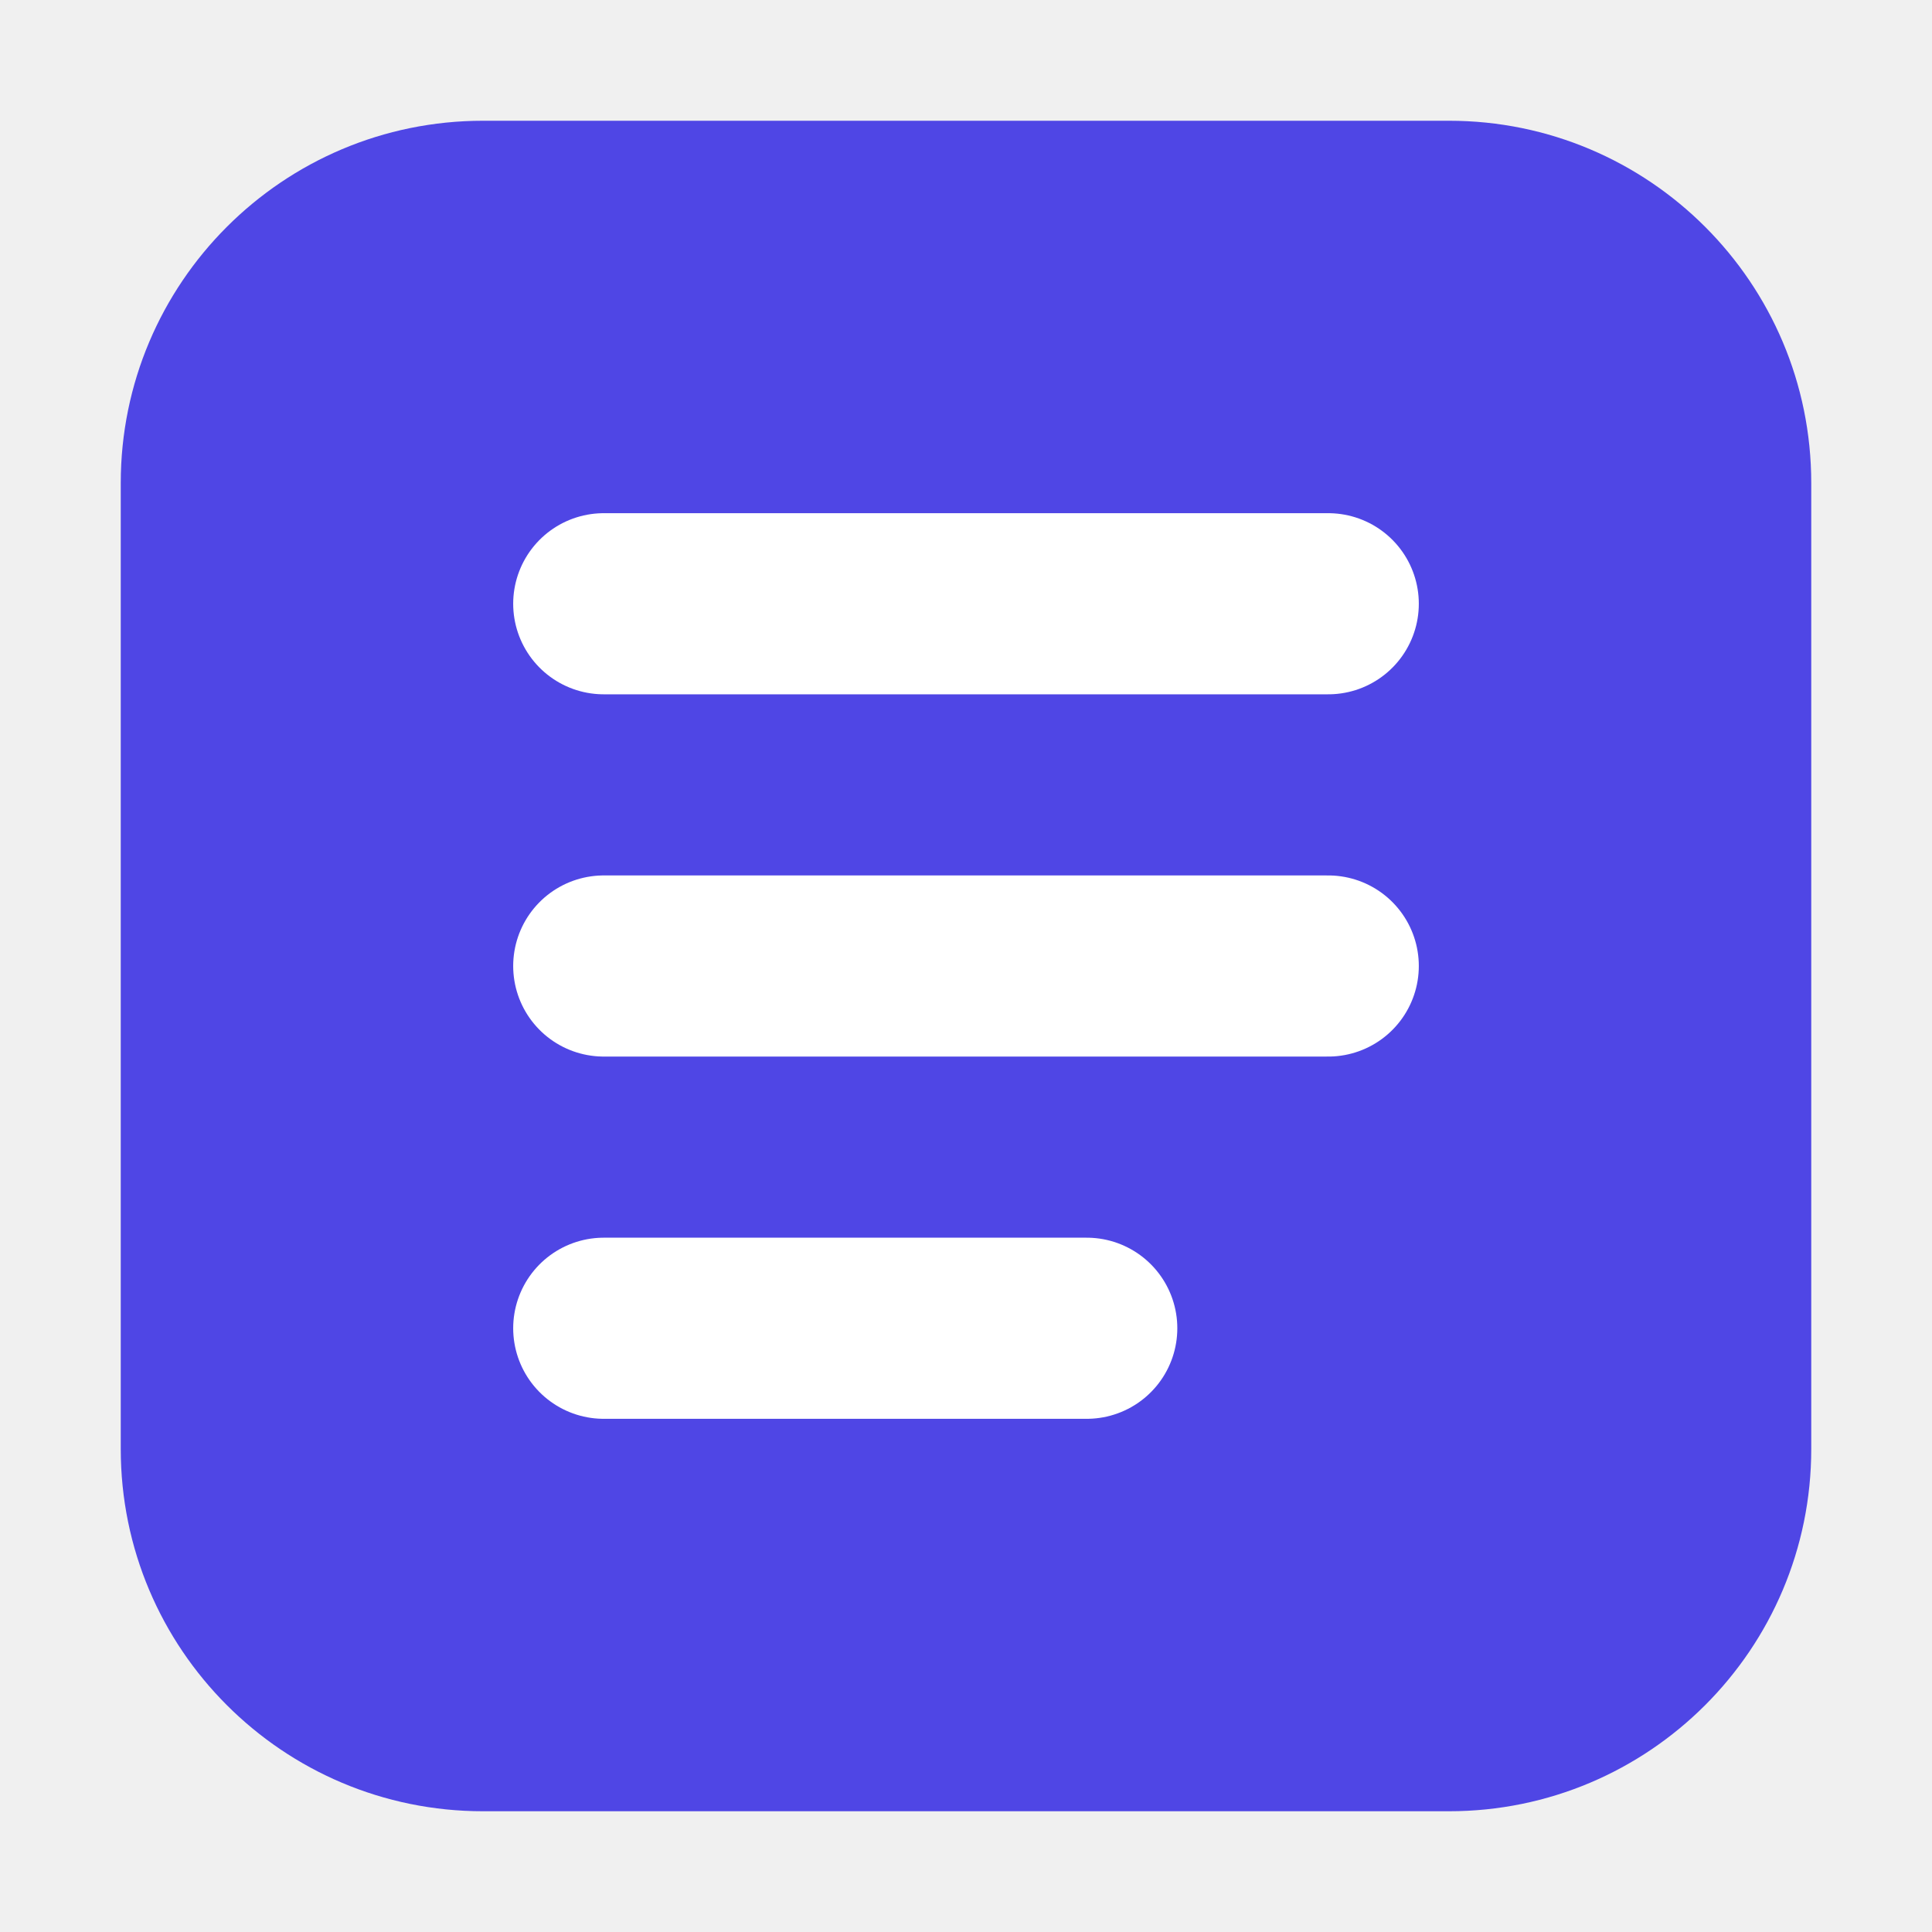
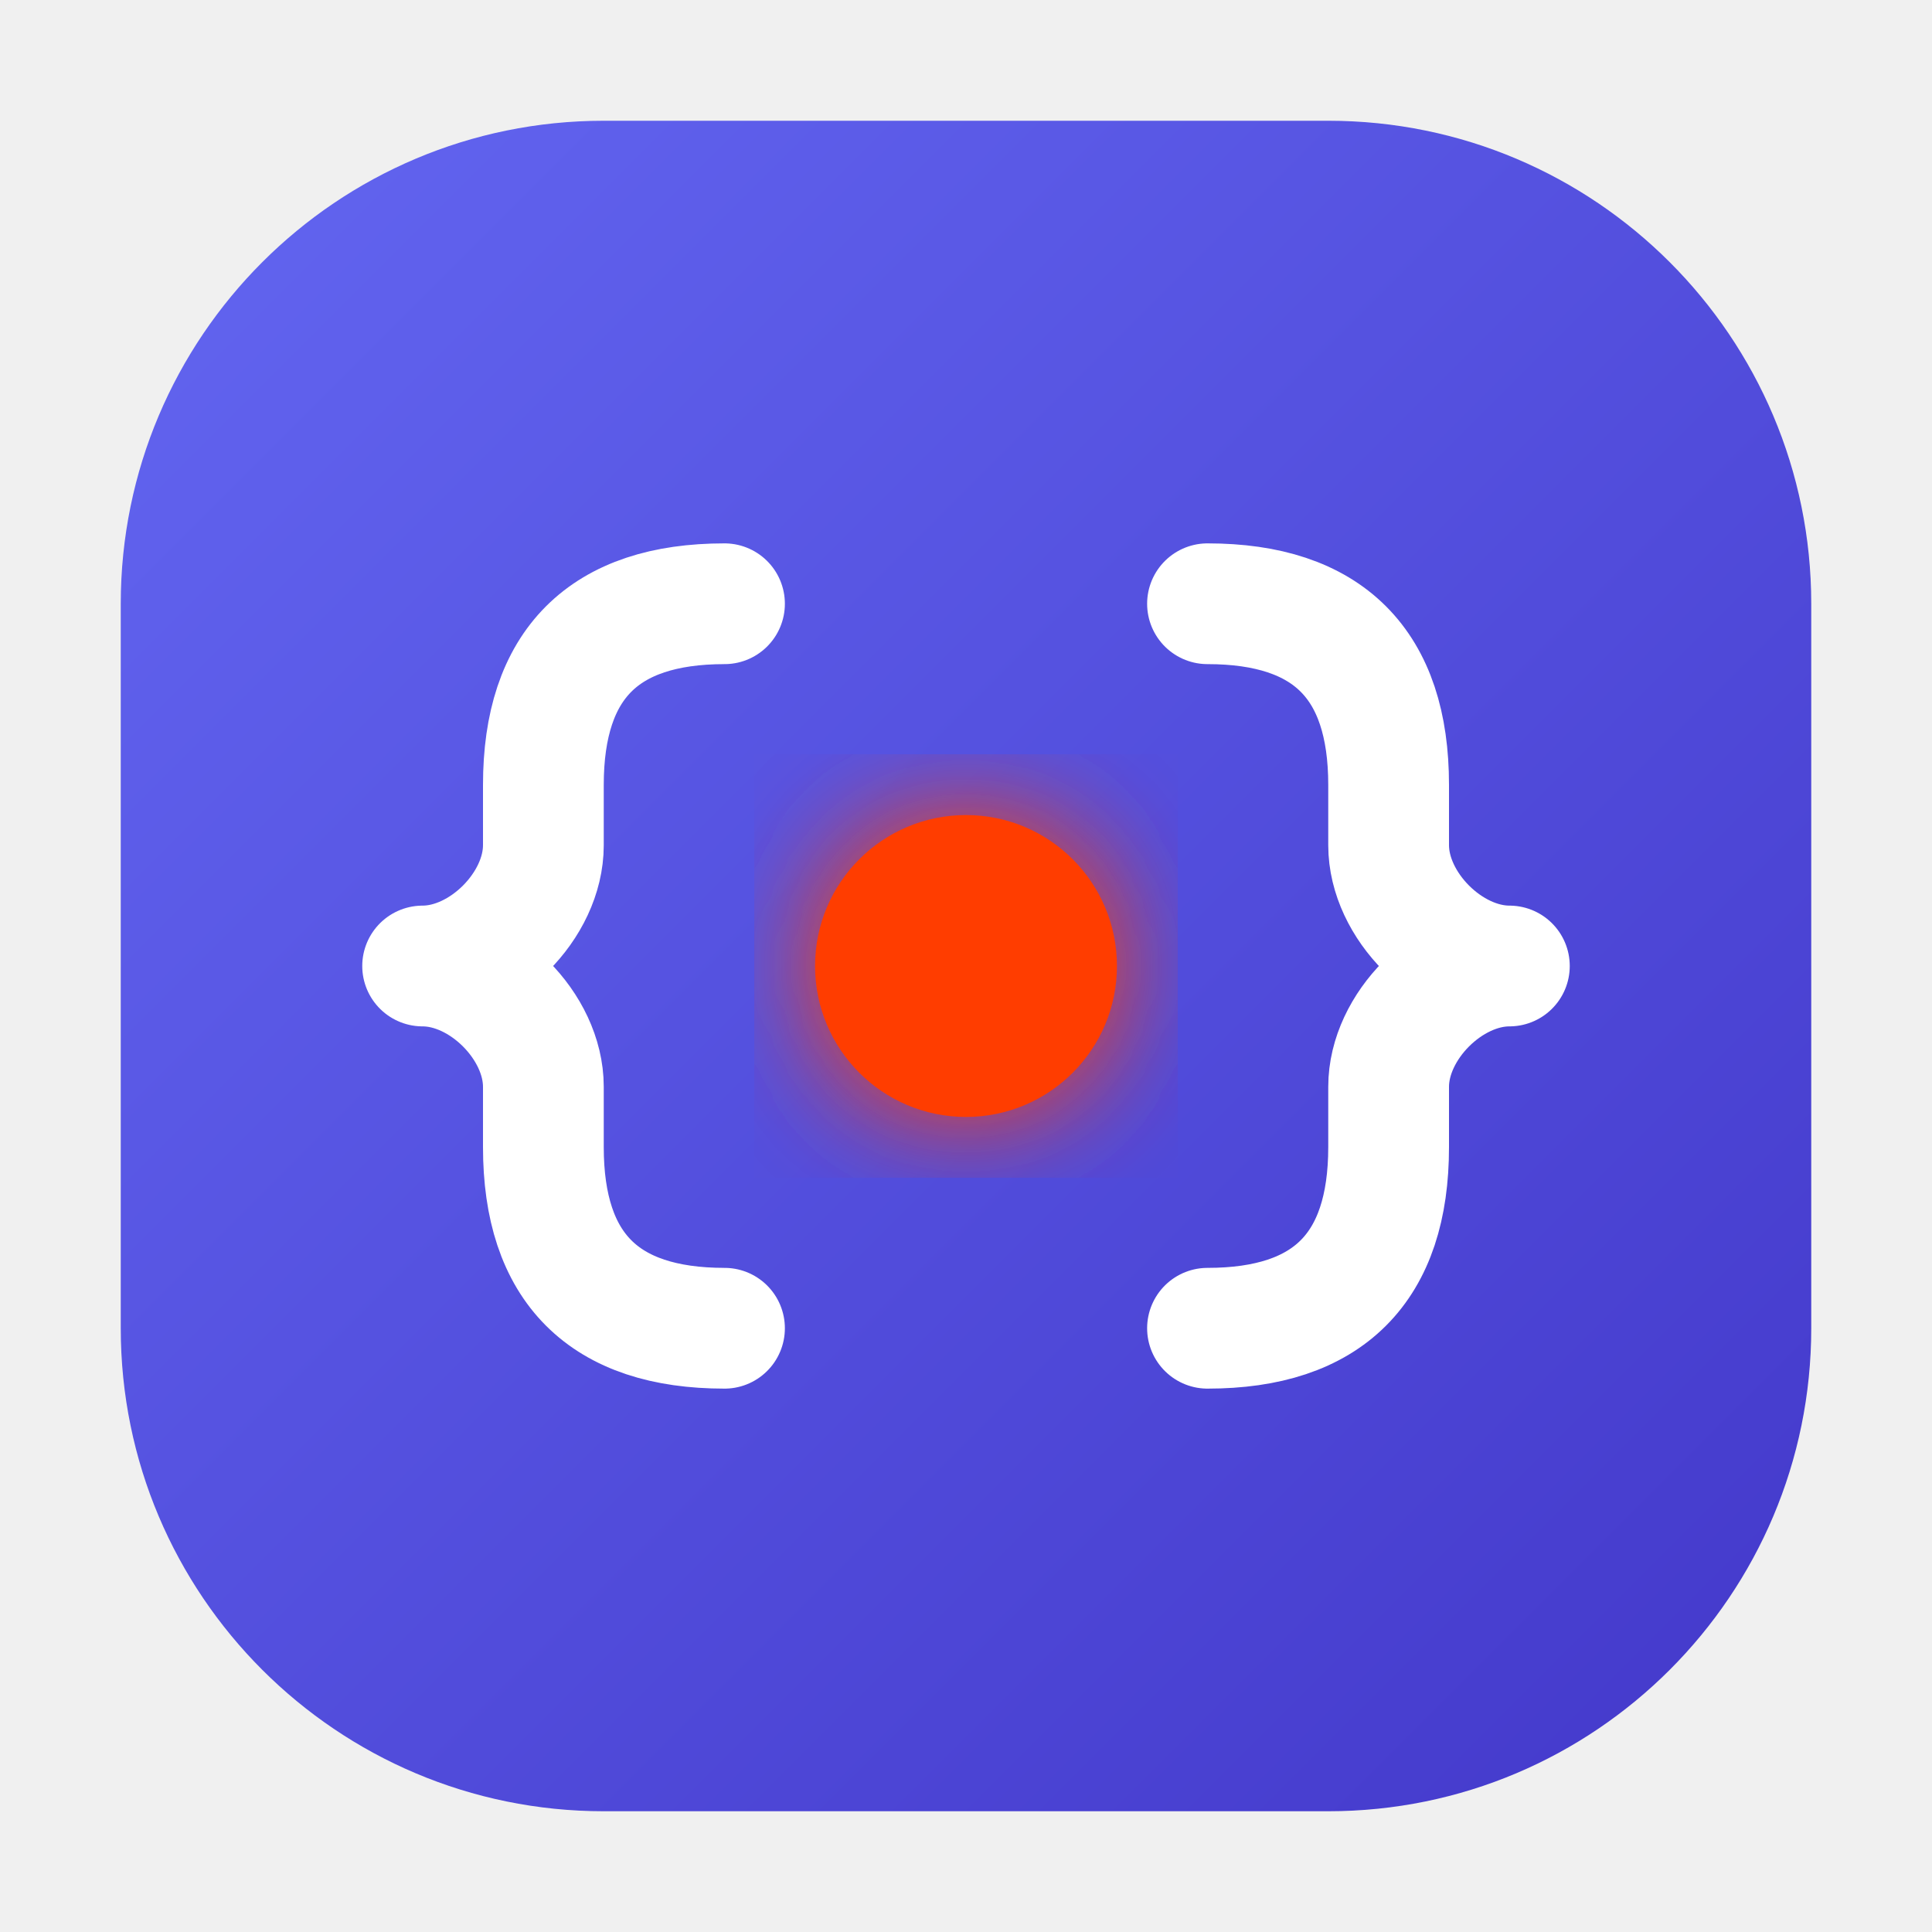
- <svg xmlns="http://www.w3.org/2000/svg" viewBox="0 0 32 32" fill="none" stroke="currentColor" stroke-width="2" stroke-linecap="round" stroke-linejoin="round">
-   <rect x="2" y="2" width="28" height="28" rx="6" fill="#4F46E5" stroke="none" />
-   <path d="M10 10h12M10 16h12M10 22h8" stroke="white" stroke-width="3" />
+ <svg xmlns="http://www.w3.org/2000/svg" viewBox="0 0 64 64" fill="none">
+   <defs>
+     <linearGradient id="grad" x1="0%" y1="0%" x2="100%" y2="100%">
+       <stop offset="0%" style="stop-color:#6366f1;stop-opacity:1" />
+       <stop offset="100%" style="stop-color:#4338ca;stop-opacity:1" />
+     </linearGradient>
+     <filter id="glow" x="-20%" y="-20%" width="140%" height="140%">
+       <feGaussianBlur stdDeviation="2" result="blur" />
+       <feComposite in="SourceGraphic" in2="blur" operator="over" />
+     </filter>
+   </defs>
+   <rect x="4" y="4" width="56" height="56" rx="16" fill="url(#grad)" />
+   <path d="M24 20 C 20 20, 18 22, 18 26 L 18 28 C 18 30, 16 32, 14 32 C 16 32, 18 34, 18 36 L 18 38 C 18 42, 20 44, 24 44" stroke="white" stroke-width="4" stroke-linecap="round" stroke-linejoin="round" fill="none" />
+   <path d="M40 20 C 44 20, 46 22, 46 26 L 46 28 C 46 30, 48 32, 50 32 C 48 32, 46 34, 46 36 L 46 38 C 46 42, 44 44, 40 44" stroke="white" stroke-width="4" stroke-linecap="round" stroke-linejoin="round" fill="none" />
+   <circle cx="32" cy="32" r="5" fill="#FF3E00" filter="url(#glow)" />
</svg>
